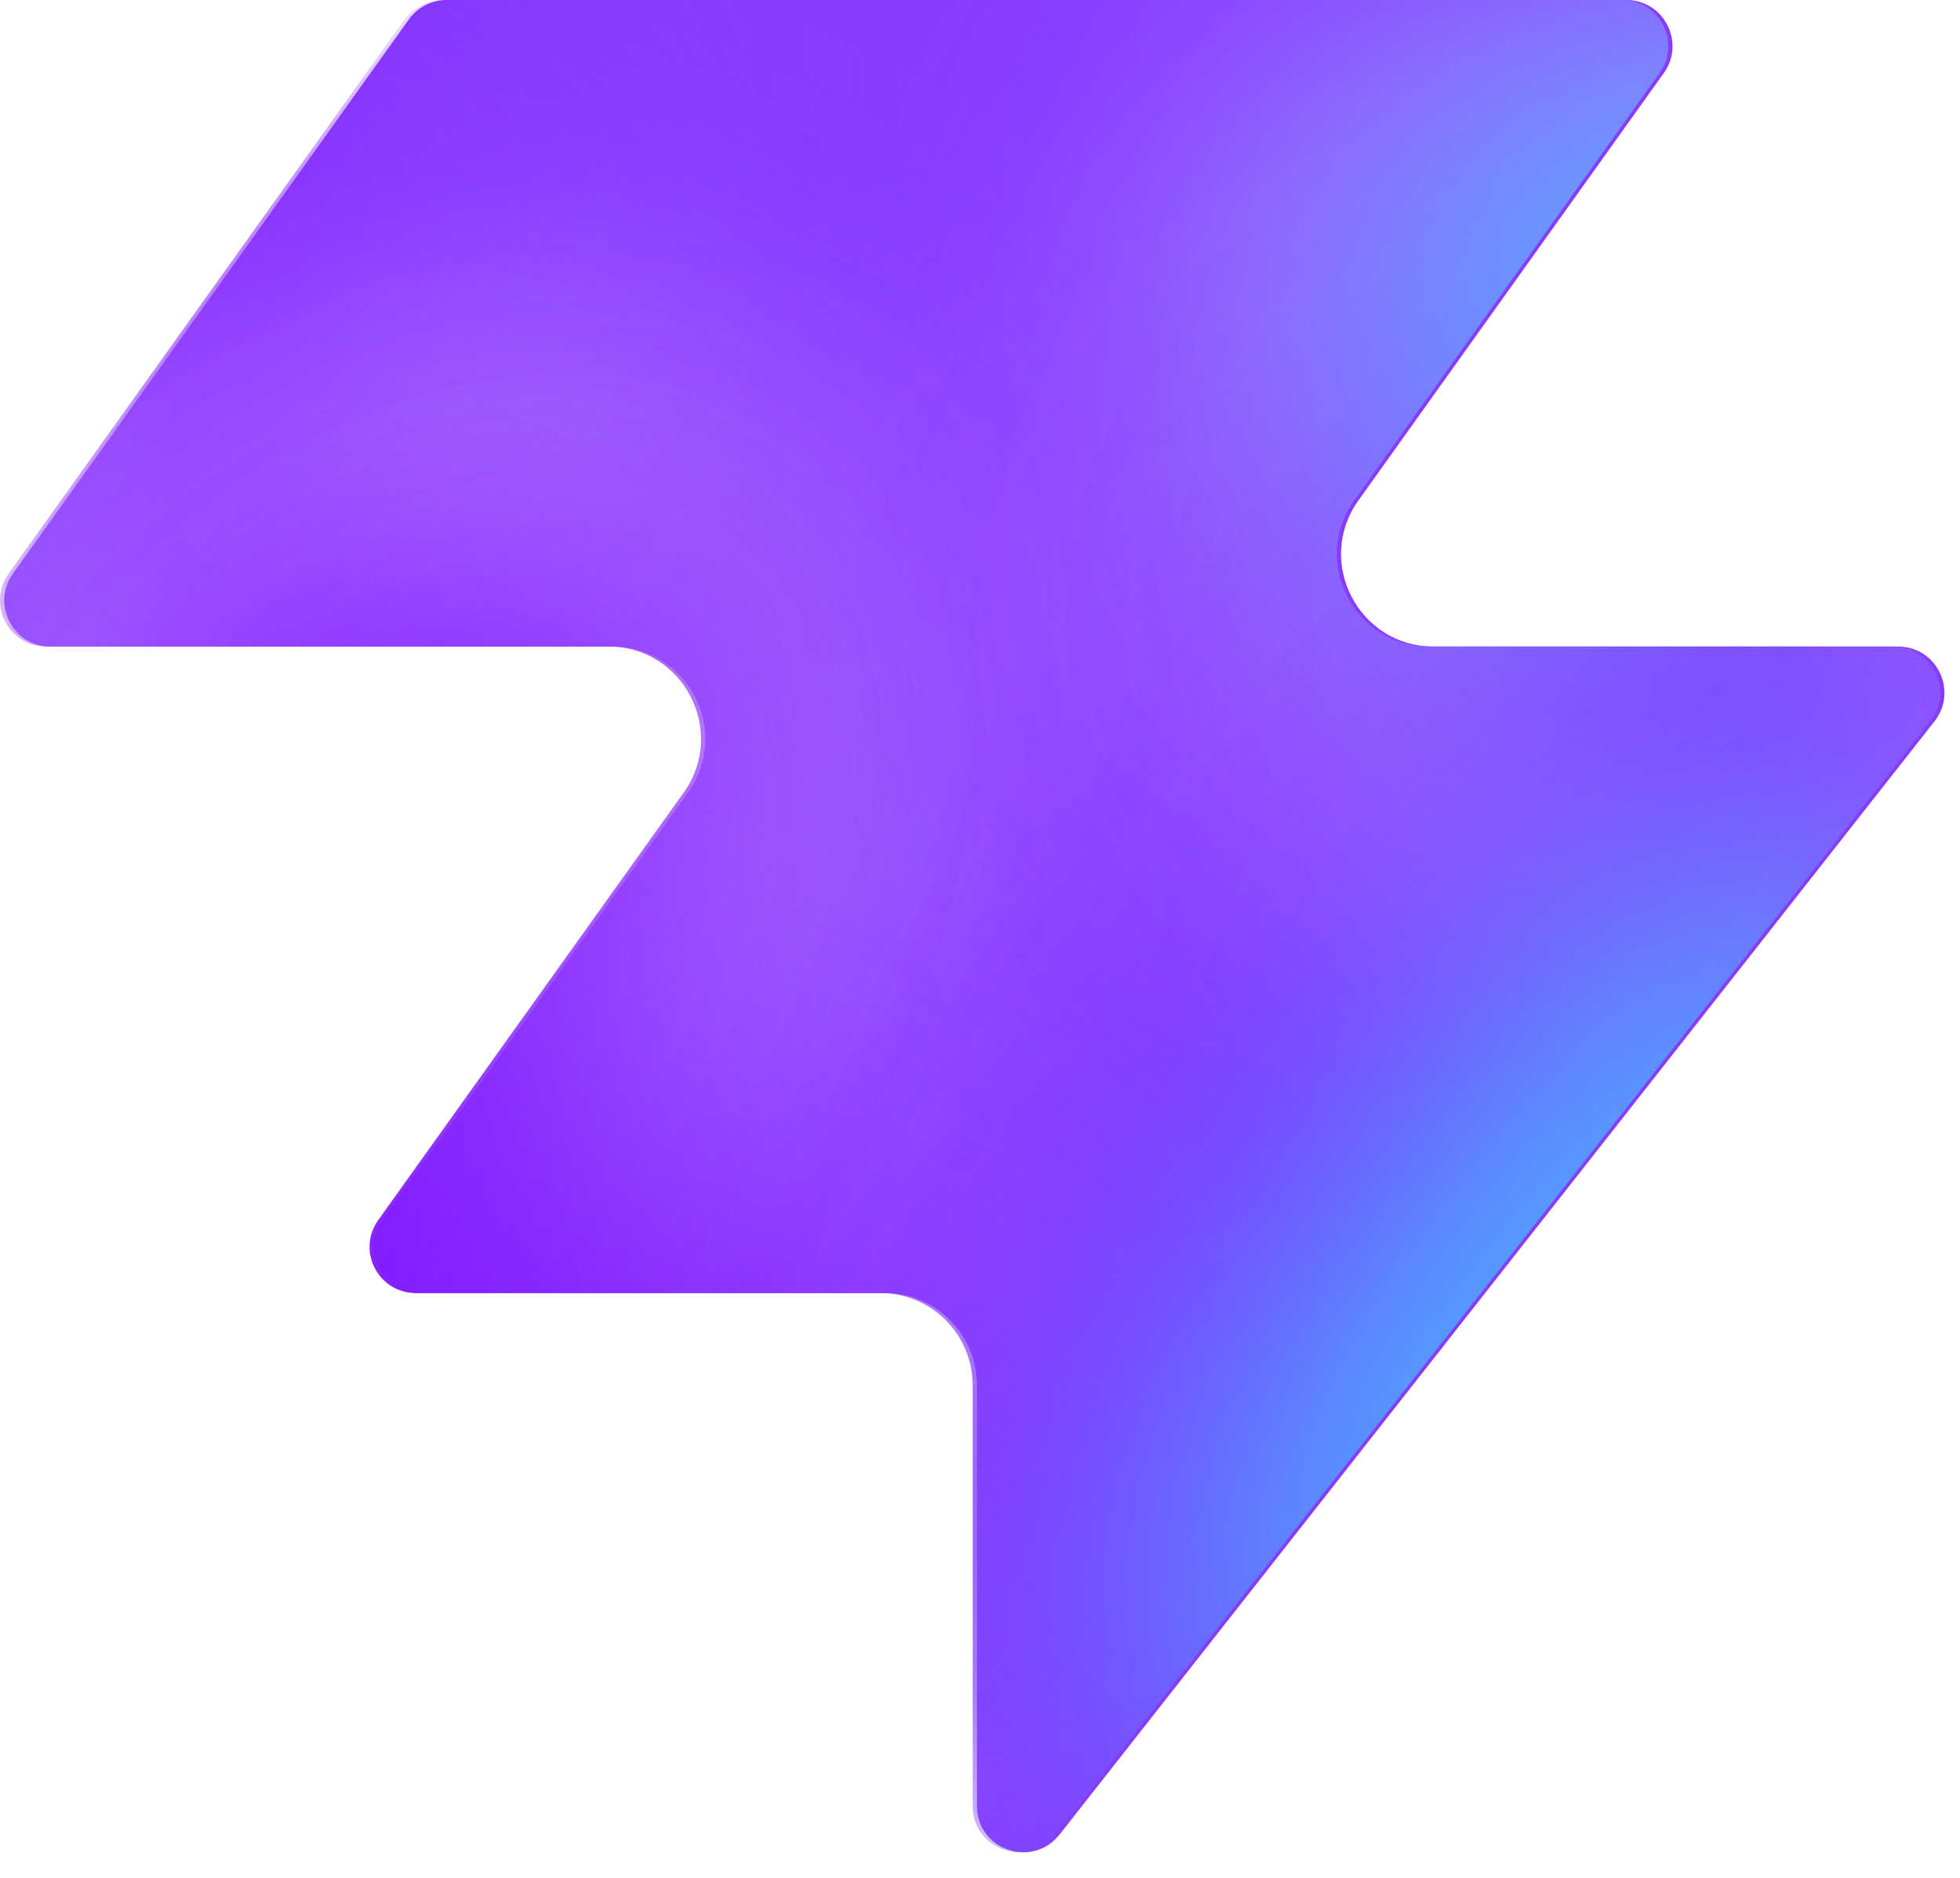
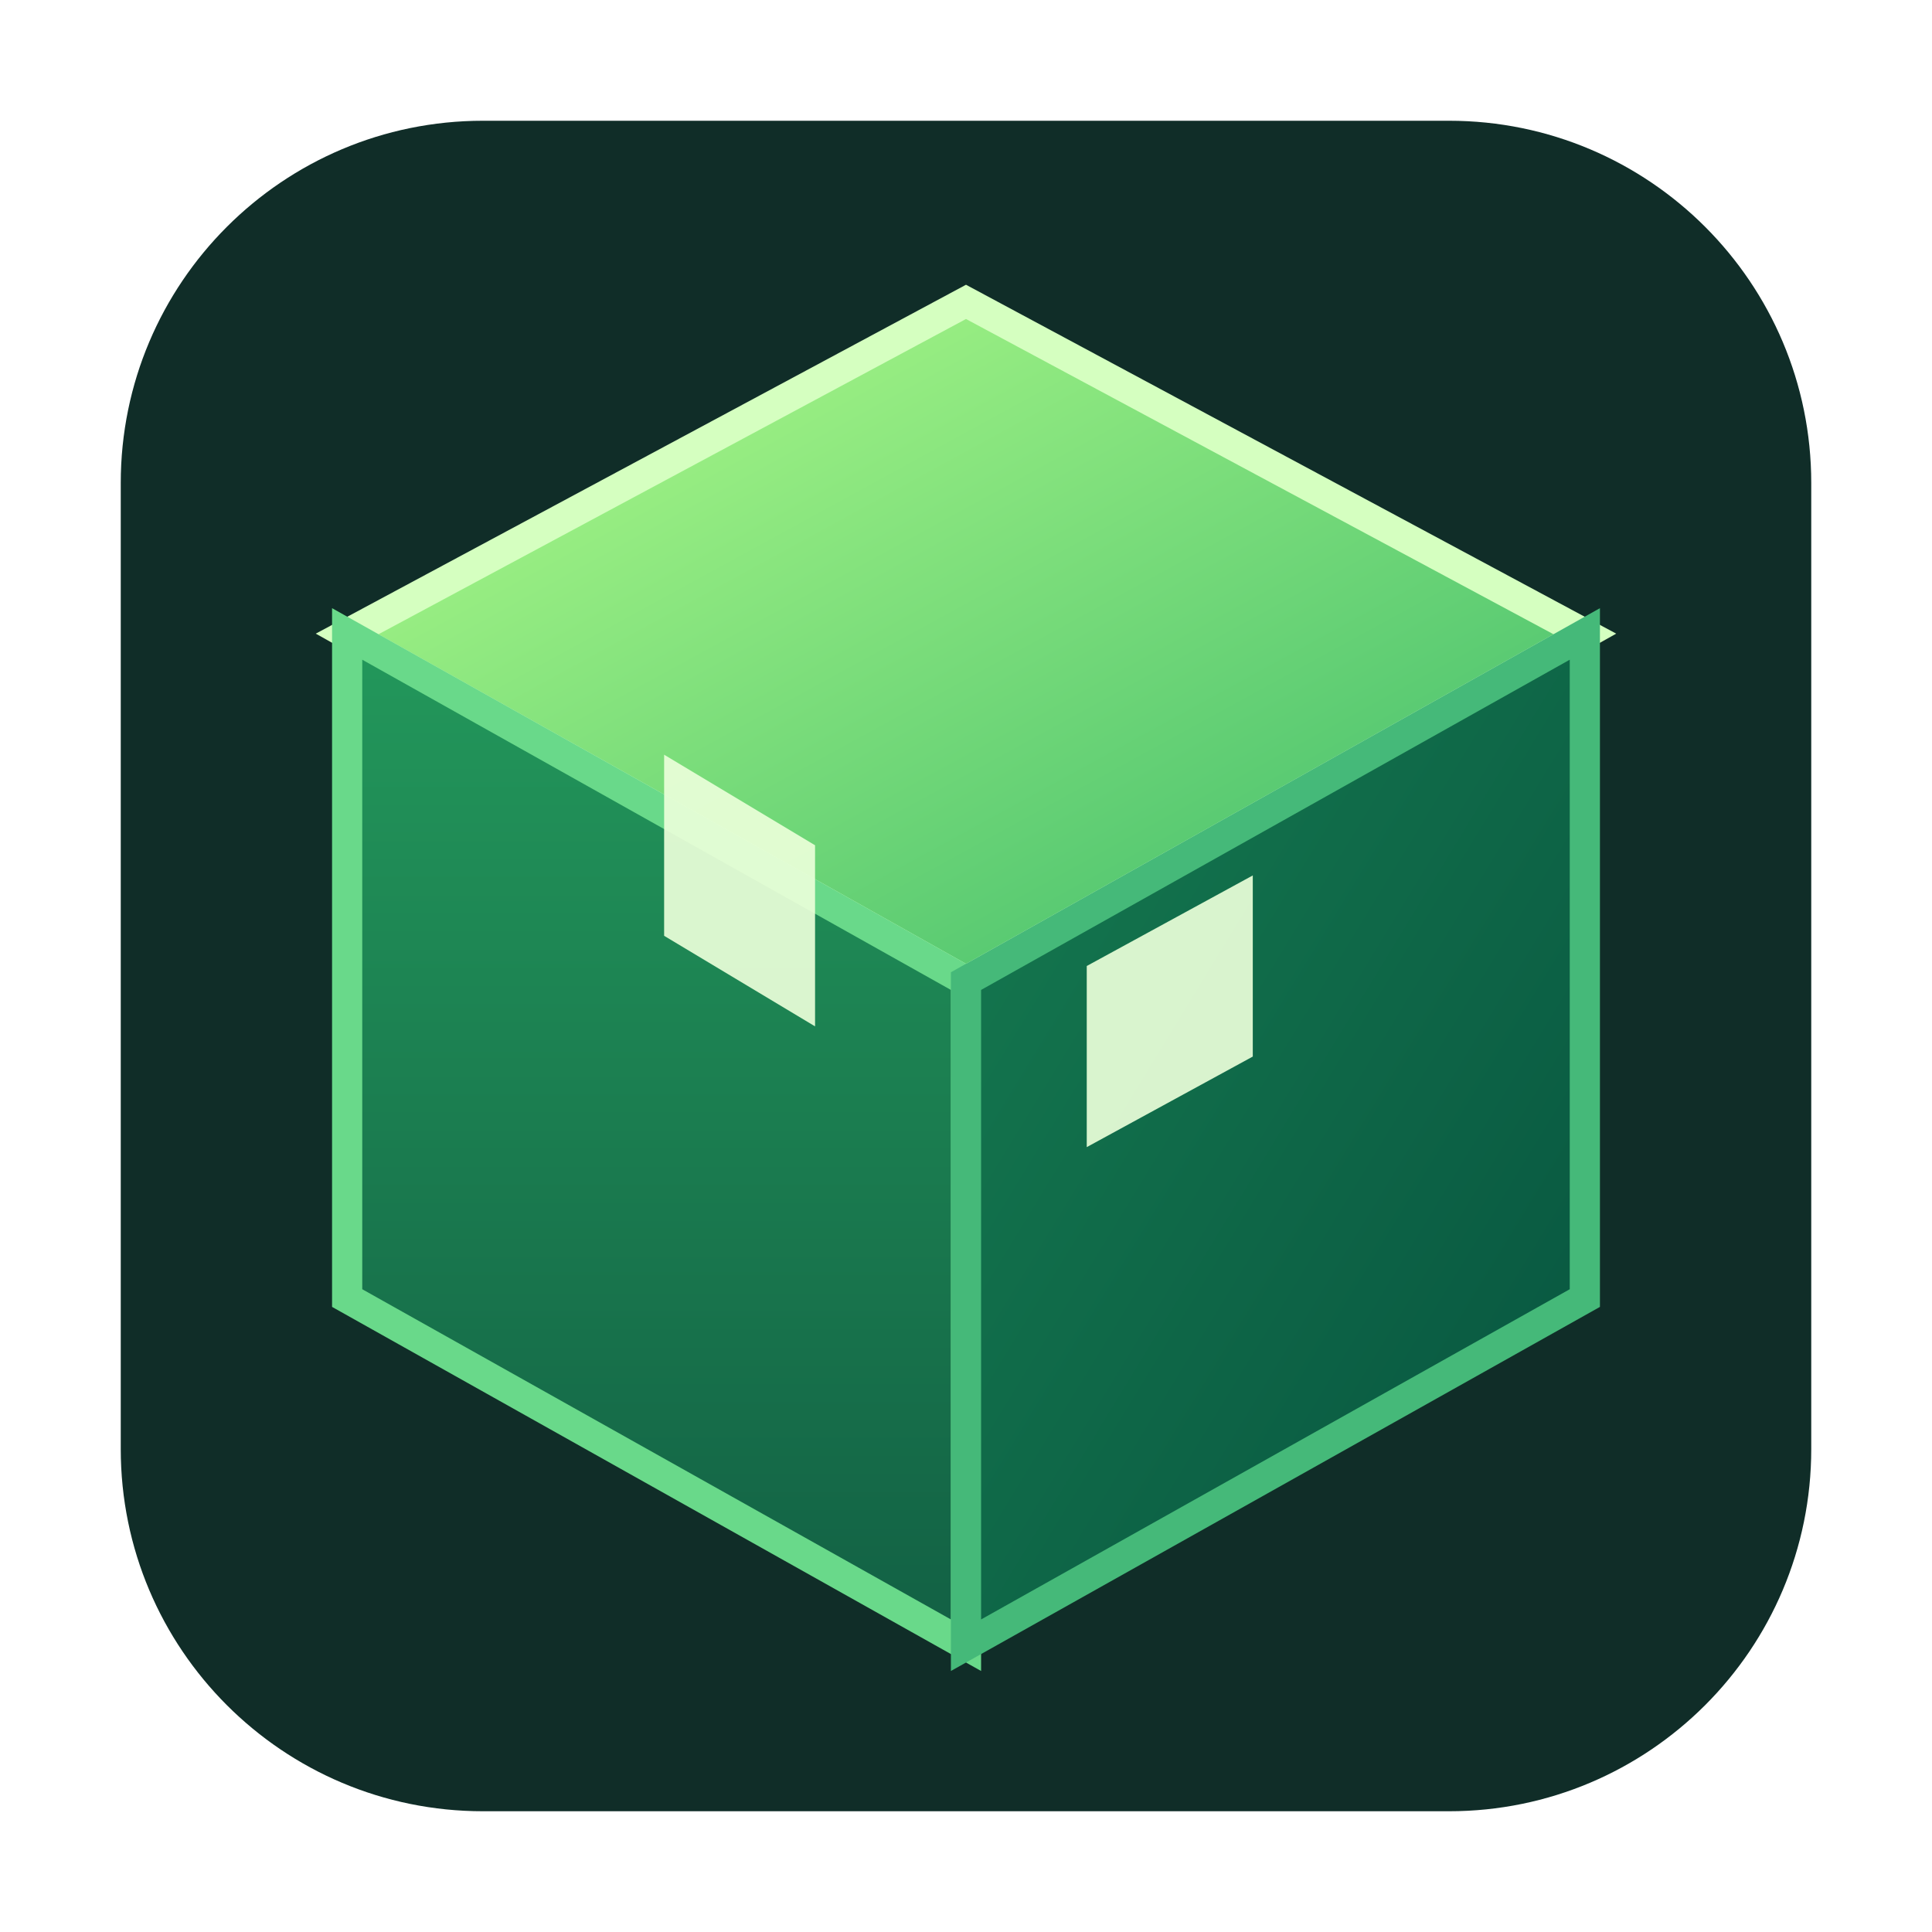
- <svg xmlns="http://www.w3.org/2000/svg" width="48" height="46" fill="none" viewBox="0 0 48 46">
-   <path fill="#863bff" d="M25.946 44.938c-.664.845-2.021.375-2.021-.698V33.937a2.26 2.26 0 0 0-2.262-2.262H10.287c-.92 0-1.456-1.04-.92-1.788l7.48-10.471c1.07-1.497 0-3.578-1.842-3.578H1.237c-.92 0-1.456-1.04-.92-1.788L10.013.474c.214-.297.556-.474.92-.474h28.894c.92 0 1.456 1.04.92 1.788l-7.48 10.471c-1.07 1.498 0 3.579 1.842 3.579h11.377c.943 0 1.473 1.088.89 1.83L25.947 44.94z" style="fill:#863bff;fill:color(display-p3 .525 .23 1);fill-opacity:1" />
-   <mask id="a" width="48" height="46" x="0" y="0" maskUnits="userSpaceOnUse" style="mask-type:alpha">
-     <path fill="#000" d="M25.842 44.938c-.664.844-2.021.375-2.021-.698V33.937a2.26 2.26 0 0 0-2.262-2.262H10.183c-.92 0-1.456-1.04-.92-1.788l7.48-10.471c1.07-1.498 0-3.579-1.842-3.579H1.133c-.92 0-1.456-1.04-.92-1.787L9.91.473c.214-.297.556-.474.92-.474h28.894c.92 0 1.456 1.04.92 1.788l-7.48 10.471c-1.07 1.498 0 3.578 1.842 3.578h11.377c.943 0 1.473 1.088.89 1.832L25.843 44.94z" style="fill:#000;fill-opacity:1" />
-   </mask>
-   <g mask="url(#a)">
-     <g filter="url(#b)">
-       <ellipse cx="5.508" cy="14.704" fill="#ede6ff" rx="5.508" ry="14.704" style="fill:#ede6ff;fill:color(display-p3 .927 .903 1);fill-opacity:1" transform="matrix(.00324 1 1 -.00324 -4.47 31.516)" />
-     </g>
-     <g filter="url(#c)">
-       <ellipse cx="10.399" cy="29.851" fill="#ede6ff" rx="10.399" ry="29.851" style="fill:#ede6ff;fill:color(display-p3 .927 .903 1);fill-opacity:1" transform="matrix(.00324 1 1 -.00324 -39.328 7.883)" />
-     </g>
-     <g filter="url(#d)">
-       <ellipse cx="5.508" cy="30.487" fill="#7e14ff" rx="5.508" ry="30.487" style="fill:#7e14ff;fill:color(display-p3 .492 .077 1);fill-opacity:1" transform="rotate(89.814 -25.913 -14.639)scale(1 -1)" />
-     </g>
-     <g filter="url(#e)">
-       <ellipse cx="5.508" cy="30.599" fill="#7e14ff" rx="5.508" ry="30.599" style="fill:#7e14ff;fill:color(display-p3 .492 .077 1);fill-opacity:1" transform="rotate(89.814 -32.644 -3.334)scale(1 -1)" />
-     </g>
-     <g filter="url(#f)">
-       <ellipse cx="5.508" cy="30.599" fill="#7e14ff" rx="5.508" ry="30.599" style="fill:#7e14ff;fill:color(display-p3 .492 .077 1);fill-opacity:1" transform="matrix(.00324 1 1 -.00324 -34.34 30.47)" />
-     </g>
-     <g filter="url(#g)">
-       <ellipse cx="14.072" cy="22.078" fill="#ede6ff" rx="14.072" ry="22.078" style="fill:#ede6ff;fill:color(display-p3 .927 .903 1);fill-opacity:1" transform="rotate(93.35 24.506 48.493)scale(-1 1)" />
-     </g>
-     <g filter="url(#h)">
-       <ellipse cx="3.47" cy="21.501" fill="#7e14ff" rx="3.47" ry="21.501" style="fill:#7e14ff;fill:color(display-p3 .492 .077 1);fill-opacity:1" transform="rotate(89.009 28.708 47.59)scale(-1 1)" />
-     </g>
-     <g filter="url(#i)">
-       <ellipse cx="3.47" cy="21.501" fill="#7e14ff" rx="3.47" ry="21.501" style="fill:#7e14ff;fill:color(display-p3 .492 .077 1);fill-opacity:1" transform="rotate(89.009 28.708 47.59)scale(-1 1)" />
-     </g>
-     <g filter="url(#j)">
-       <ellipse cx=".387" cy="8.972" fill="#7e14ff" rx="4.407" ry="29.108" style="fill:#7e14ff;fill:color(display-p3 .492 .077 1);fill-opacity:1" transform="rotate(39.51 .387 8.972)" />
-     </g>
-     <g filter="url(#k)">
-       <ellipse cx="47.523" cy="-6.092" fill="#7e14ff" rx="4.407" ry="29.108" style="fill:#7e14ff;fill:color(display-p3 .492 .077 1);fill-opacity:1" transform="rotate(37.892 47.523 -6.092)" />
-     </g>
-     <g filter="url(#l)">
-       <ellipse cx="41.412" cy="6.333" fill="#47bfff" rx="5.971" ry="9.665" style="fill:#47bfff;fill:color(display-p3 .28 .748 1);fill-opacity:1" transform="rotate(37.892 41.412 6.333)" />
-     </g>
-     <g filter="url(#m)">
-       <ellipse cx="-1.879" cy="38.332" fill="#7e14ff" rx="4.407" ry="29.108" style="fill:#7e14ff;fill:color(display-p3 .492 .077 1);fill-opacity:1" transform="rotate(37.892 -1.88 38.332)" />
-     </g>
-     <g filter="url(#n)">
-       <ellipse cx="-1.879" cy="38.332" fill="#7e14ff" rx="4.407" ry="29.108" style="fill:#7e14ff;fill:color(display-p3 .492 .077 1);fill-opacity:1" transform="rotate(37.892 -1.88 38.332)" />
-     </g>
-     <g filter="url(#o)">
-       <ellipse cx="35.651" cy="29.907" fill="#7e14ff" rx="4.407" ry="29.108" style="fill:#7e14ff;fill:color(display-p3 .492 .077 1);fill-opacity:1" transform="rotate(37.892 35.651 29.907)" />
-     </g>
-     <g filter="url(#p)">
-       <ellipse cx="38.418" cy="32.4" fill="#47bfff" rx="5.971" ry="15.297" style="fill:#47bfff;fill:color(display-p3 .28 .748 1);fill-opacity:1" transform="rotate(37.892 38.418 32.4)" />
-     </g>
-   </g>
+ <svg xmlns="http://www.w3.org/2000/svg" viewBox="0 0 128 128">
  <defs>
-     <filter id="b" width="60.045" height="41.654" x="-19.77" y="16.149" color-interpolation-filters="sRGB" filterUnits="userSpaceOnUse">
-       <feFlood flood-opacity="0" result="BackgroundImageFix" />
-       <feBlend in="SourceGraphic" in2="BackgroundImageFix" result="shape" />
-       <feGaussianBlur result="effect1_foregroundBlur_2002_17158" stdDeviation="7.659" />
-     </filter>
-     <filter id="c" width="90.34" height="51.437" x="-54.613" y="-7.533" color-interpolation-filters="sRGB" filterUnits="userSpaceOnUse">
-       <feFlood flood-opacity="0" result="BackgroundImageFix" />
-       <feBlend in="SourceGraphic" in2="BackgroundImageFix" result="shape" />
-       <feGaussianBlur result="effect1_foregroundBlur_2002_17158" stdDeviation="7.659" />
-     </filter>
-     <filter id="d" width="79.355" height="29.4" x="-49.64" y="2.03" color-interpolation-filters="sRGB" filterUnits="userSpaceOnUse">
-       <feFlood flood-opacity="0" result="BackgroundImageFix" />
-       <feBlend in="SourceGraphic" in2="BackgroundImageFix" result="shape" />
-       <feGaussianBlur result="effect1_foregroundBlur_2002_17158" stdDeviation="4.596" />
-     </filter>
-     <filter id="e" width="79.579" height="29.4" x="-45.045" y="20.029" color-interpolation-filters="sRGB" filterUnits="userSpaceOnUse">
-       <feFlood flood-opacity="0" result="BackgroundImageFix" />
-       <feBlend in="SourceGraphic" in2="BackgroundImageFix" result="shape" />
-       <feGaussianBlur result="effect1_foregroundBlur_2002_17158" stdDeviation="4.596" />
-     </filter>
-     <filter id="f" width="79.579" height="29.4" x="-43.513" y="21.178" color-interpolation-filters="sRGB" filterUnits="userSpaceOnUse">
-       <feFlood flood-opacity="0" result="BackgroundImageFix" />
-       <feBlend in="SourceGraphic" in2="BackgroundImageFix" result="shape" />
-       <feGaussianBlur result="effect1_foregroundBlur_2002_17158" stdDeviation="4.596" />
-     </filter>
-     <filter id="g" width="74.749" height="58.852" x="15.756" y="-17.901" color-interpolation-filters="sRGB" filterUnits="userSpaceOnUse">
-       <feFlood flood-opacity="0" result="BackgroundImageFix" />
-       <feBlend in="SourceGraphic" in2="BackgroundImageFix" result="shape" />
-       <feGaussianBlur result="effect1_foregroundBlur_2002_17158" stdDeviation="7.659" />
-     </filter>
-     <filter id="h" width="61.377" height="25.362" x="23.548" y="2.284" color-interpolation-filters="sRGB" filterUnits="userSpaceOnUse">
-       <feFlood flood-opacity="0" result="BackgroundImageFix" />
-       <feBlend in="SourceGraphic" in2="BackgroundImageFix" result="shape" />
-       <feGaussianBlur result="effect1_foregroundBlur_2002_17158" stdDeviation="4.596" />
-     </filter>
-     <filter id="i" width="61.377" height="25.362" x="23.548" y="2.284" color-interpolation-filters="sRGB" filterUnits="userSpaceOnUse">
-       <feFlood flood-opacity="0" result="BackgroundImageFix" />
-       <feBlend in="SourceGraphic" in2="BackgroundImageFix" result="shape" />
-       <feGaussianBlur result="effect1_foregroundBlur_2002_17158" stdDeviation="4.596" />
-     </filter>
-     <filter id="j" width="56.045" height="63.649" x="-27.636" y="-22.853" color-interpolation-filters="sRGB" filterUnits="userSpaceOnUse">
-       <feFlood flood-opacity="0" result="BackgroundImageFix" />
-       <feBlend in="SourceGraphic" in2="BackgroundImageFix" result="shape" />
-       <feGaussianBlur result="effect1_foregroundBlur_2002_17158" stdDeviation="4.596" />
-     </filter>
-     <filter id="k" width="54.814" height="64.646" x="20.116" y="-38.415" color-interpolation-filters="sRGB" filterUnits="userSpaceOnUse">
-       <feFlood flood-opacity="0" result="BackgroundImageFix" />
-       <feBlend in="SourceGraphic" in2="BackgroundImageFix" result="shape" />
-       <feGaussianBlur result="effect1_foregroundBlur_2002_17158" stdDeviation="4.596" />
-     </filter>
-     <filter id="l" width="33.541" height="35.313" x="24.641" y="-11.323" color-interpolation-filters="sRGB" filterUnits="userSpaceOnUse">
-       <feFlood flood-opacity="0" result="BackgroundImageFix" />
-       <feBlend in="SourceGraphic" in2="BackgroundImageFix" result="shape" />
-       <feGaussianBlur result="effect1_foregroundBlur_2002_17158" stdDeviation="4.596" />
-     </filter>
-     <filter id="m" width="54.814" height="64.646" x="-29.286" y="6.009" color-interpolation-filters="sRGB" filterUnits="userSpaceOnUse">
-       <feFlood flood-opacity="0" result="BackgroundImageFix" />
-       <feBlend in="SourceGraphic" in2="BackgroundImageFix" result="shape" />
-       <feGaussianBlur result="effect1_foregroundBlur_2002_17158" stdDeviation="4.596" />
-     </filter>
-     <filter id="n" width="54.814" height="64.646" x="-29.286" y="6.009" color-interpolation-filters="sRGB" filterUnits="userSpaceOnUse">
-       <feFlood flood-opacity="0" result="BackgroundImageFix" />
-       <feBlend in="SourceGraphic" in2="BackgroundImageFix" result="shape" />
-       <feGaussianBlur result="effect1_foregroundBlur_2002_17158" stdDeviation="4.596" />
-     </filter>
-     <filter id="o" width="54.814" height="64.646" x="8.244" y="-2.416" color-interpolation-filters="sRGB" filterUnits="userSpaceOnUse">
-       <feFlood flood-opacity="0" result="BackgroundImageFix" />
-       <feBlend in="SourceGraphic" in2="BackgroundImageFix" result="shape" />
-       <feGaussianBlur result="effect1_foregroundBlur_2002_17158" stdDeviation="4.596" />
-     </filter>
-     <filter id="p" width="39.409" height="43.623" x="18.713" y="10.588" color-interpolation-filters="sRGB" filterUnits="userSpaceOnUse">
-       <feFlood flood-opacity="0" result="BackgroundImageFix" />
-       <feBlend in="SourceGraphic" in2="BackgroundImageFix" result="shape" />
-       <feGaussianBlur result="effect1_foregroundBlur_2002_17158" stdDeviation="4.596" />
-     </filter>
+     <linearGradient id="a" x1="0" y1="0" x2="1" y2="1">
+       <stop stop-color="#b7ff8a" />
+       <stop offset="1" stop-color="#39b86a" />
+     </linearGradient>
+     <linearGradient id="b" x1="0" y1="0" x2="0" y2="1">
+       <stop stop-color="#23985b" />
+       <stop offset="1" stop-color="#126044" />
+     </linearGradient>
+     <linearGradient id="c" x1="0" y1="0" x2="1" y2="1">
+       <stop stop-color="#167b50" />
+       <stop offset="1" stop-color="#07533f" />
+     </linearGradient>
  </defs>
+   <rect x="8" y="8" width="112" height="112" rx="24" fill="#102d28" />
+   <path d="M64 20 105 42 64 65 23 42Z" fill="url(#a)" stroke="#d5ffc0" stroke-width="2" />
+   <path d="M23 42 64 65 64 109 23 86Z" fill="url(#b)" stroke="#69d98a" stroke-width="2" />
+   <path d="M105 42 64 65 64 109 105 86Z" fill="url(#c)" stroke="#45b979" stroke-width="2" />
+   <path d="m44 50 10 6v12l-10-6zM72 64l11-6v12l-11 6z" fill="#eaffd9" opacity=".92" />
</svg>
